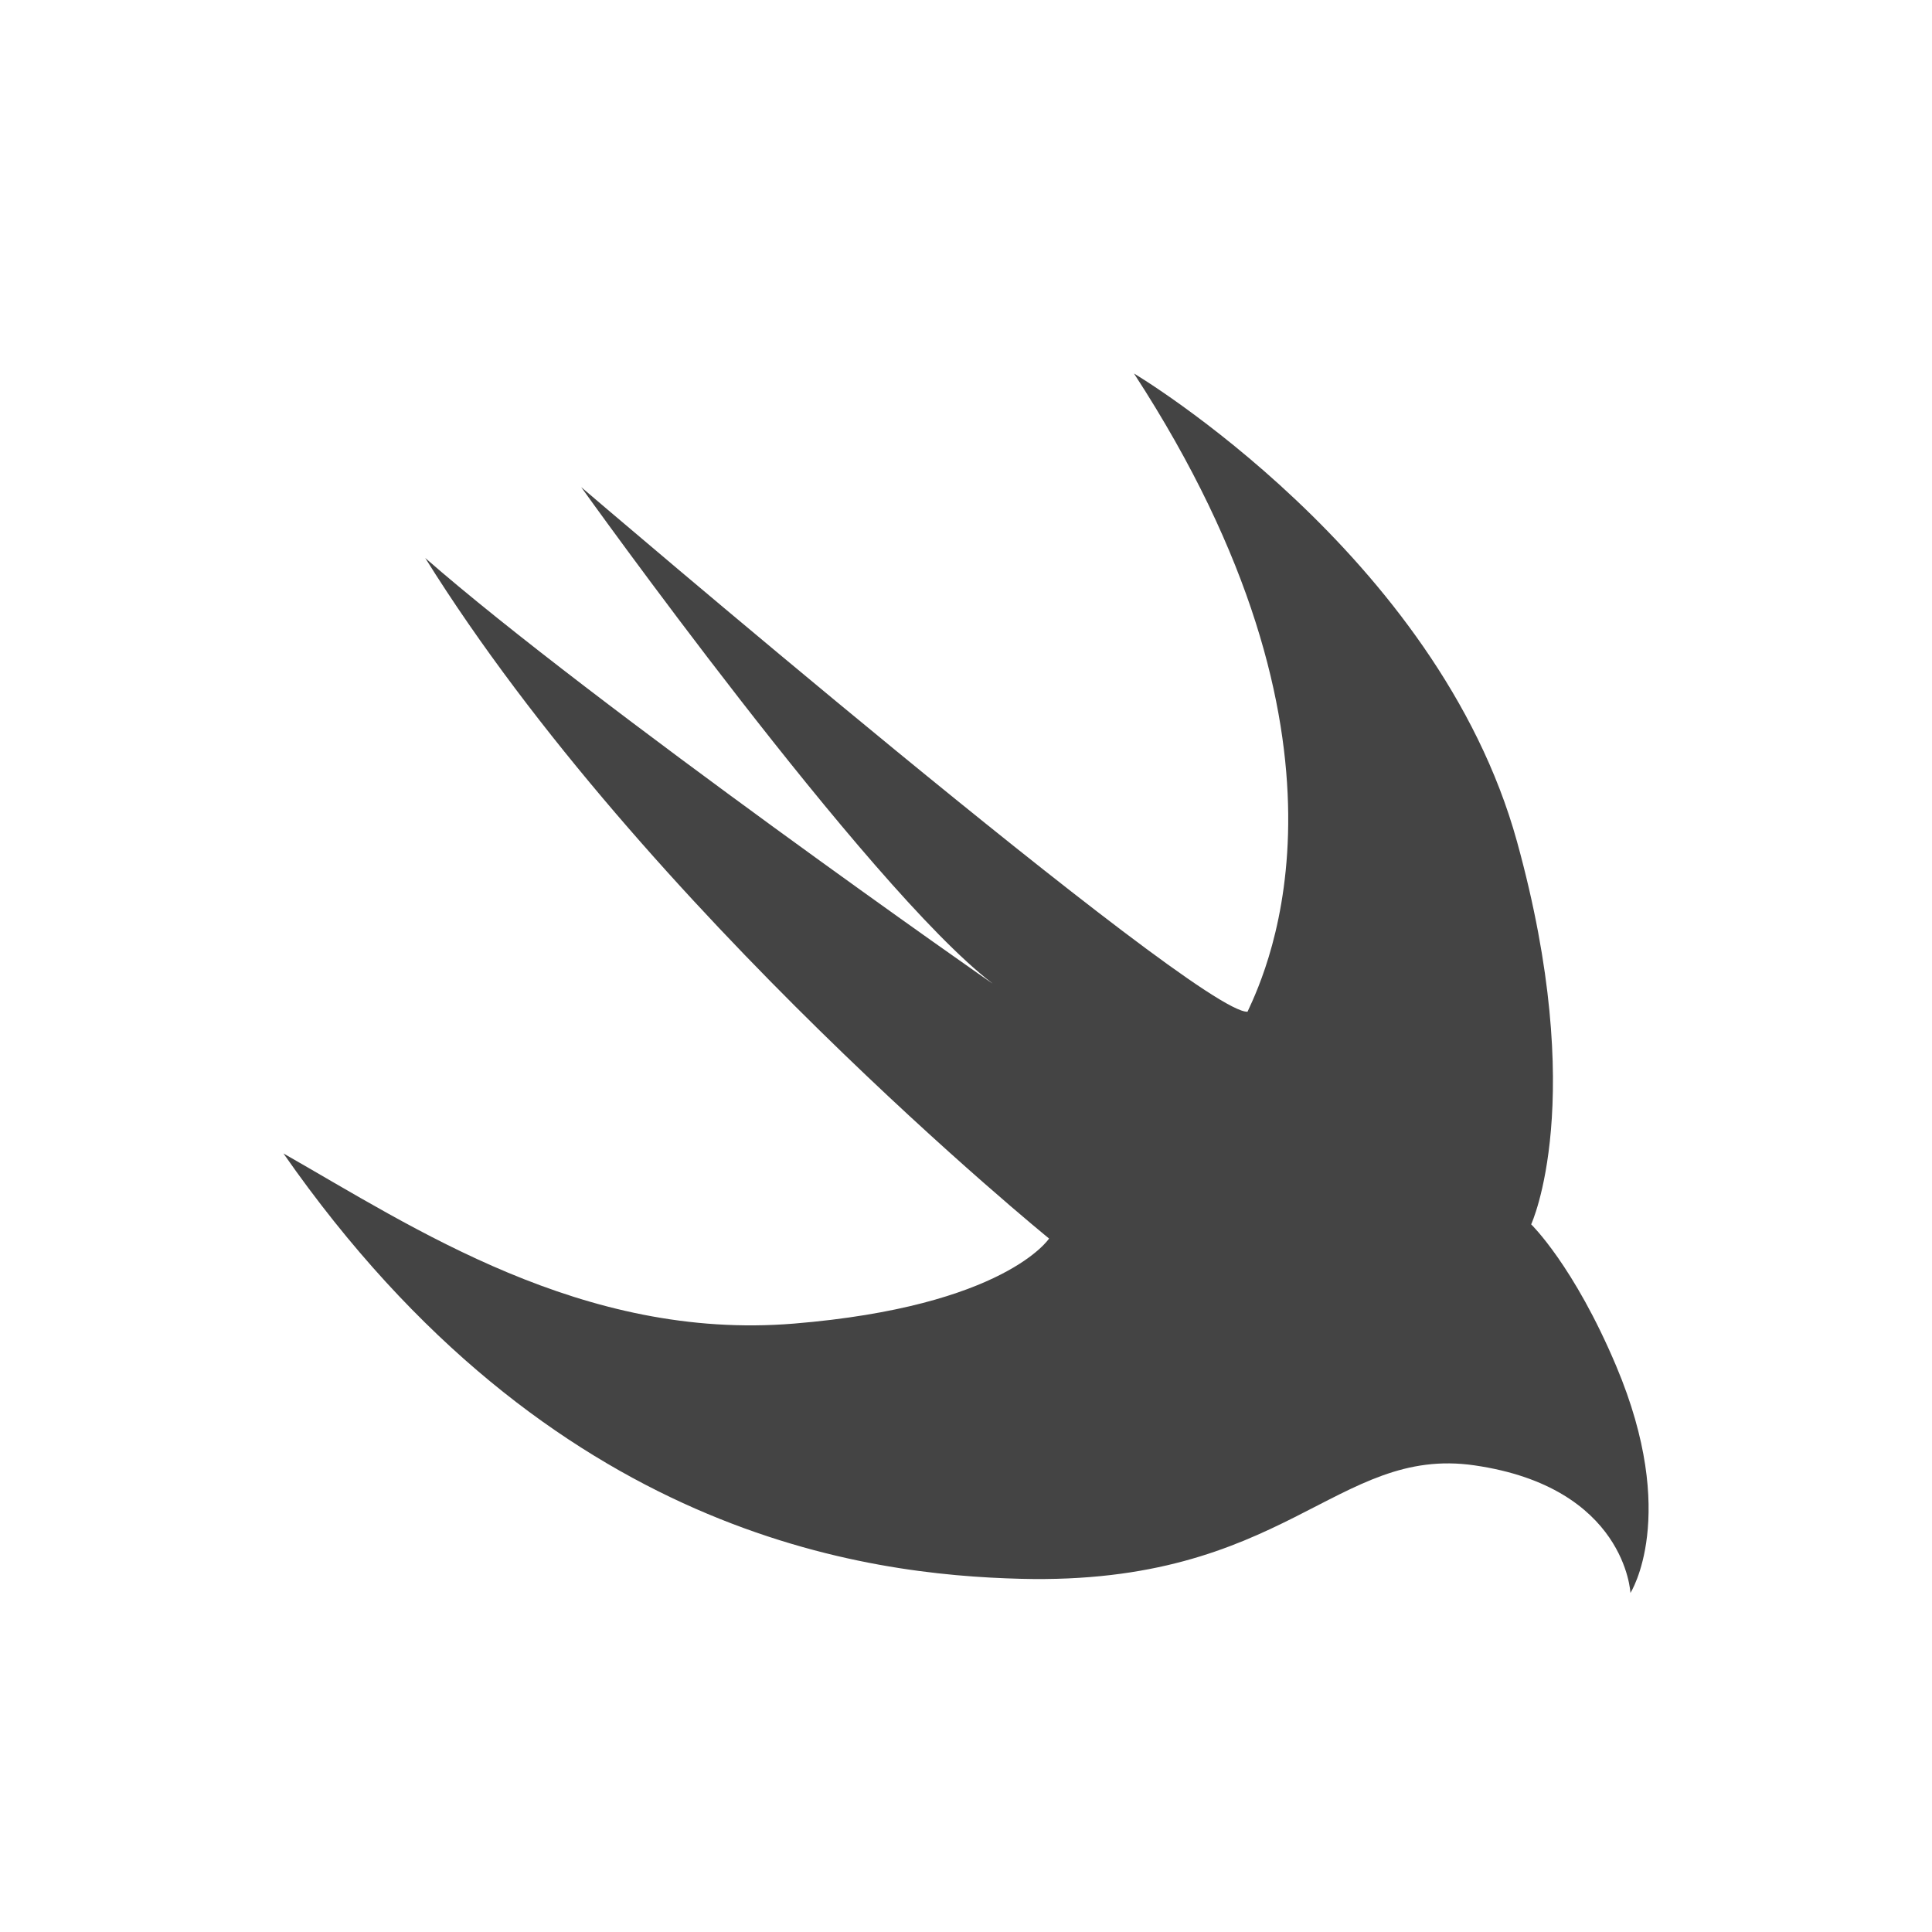
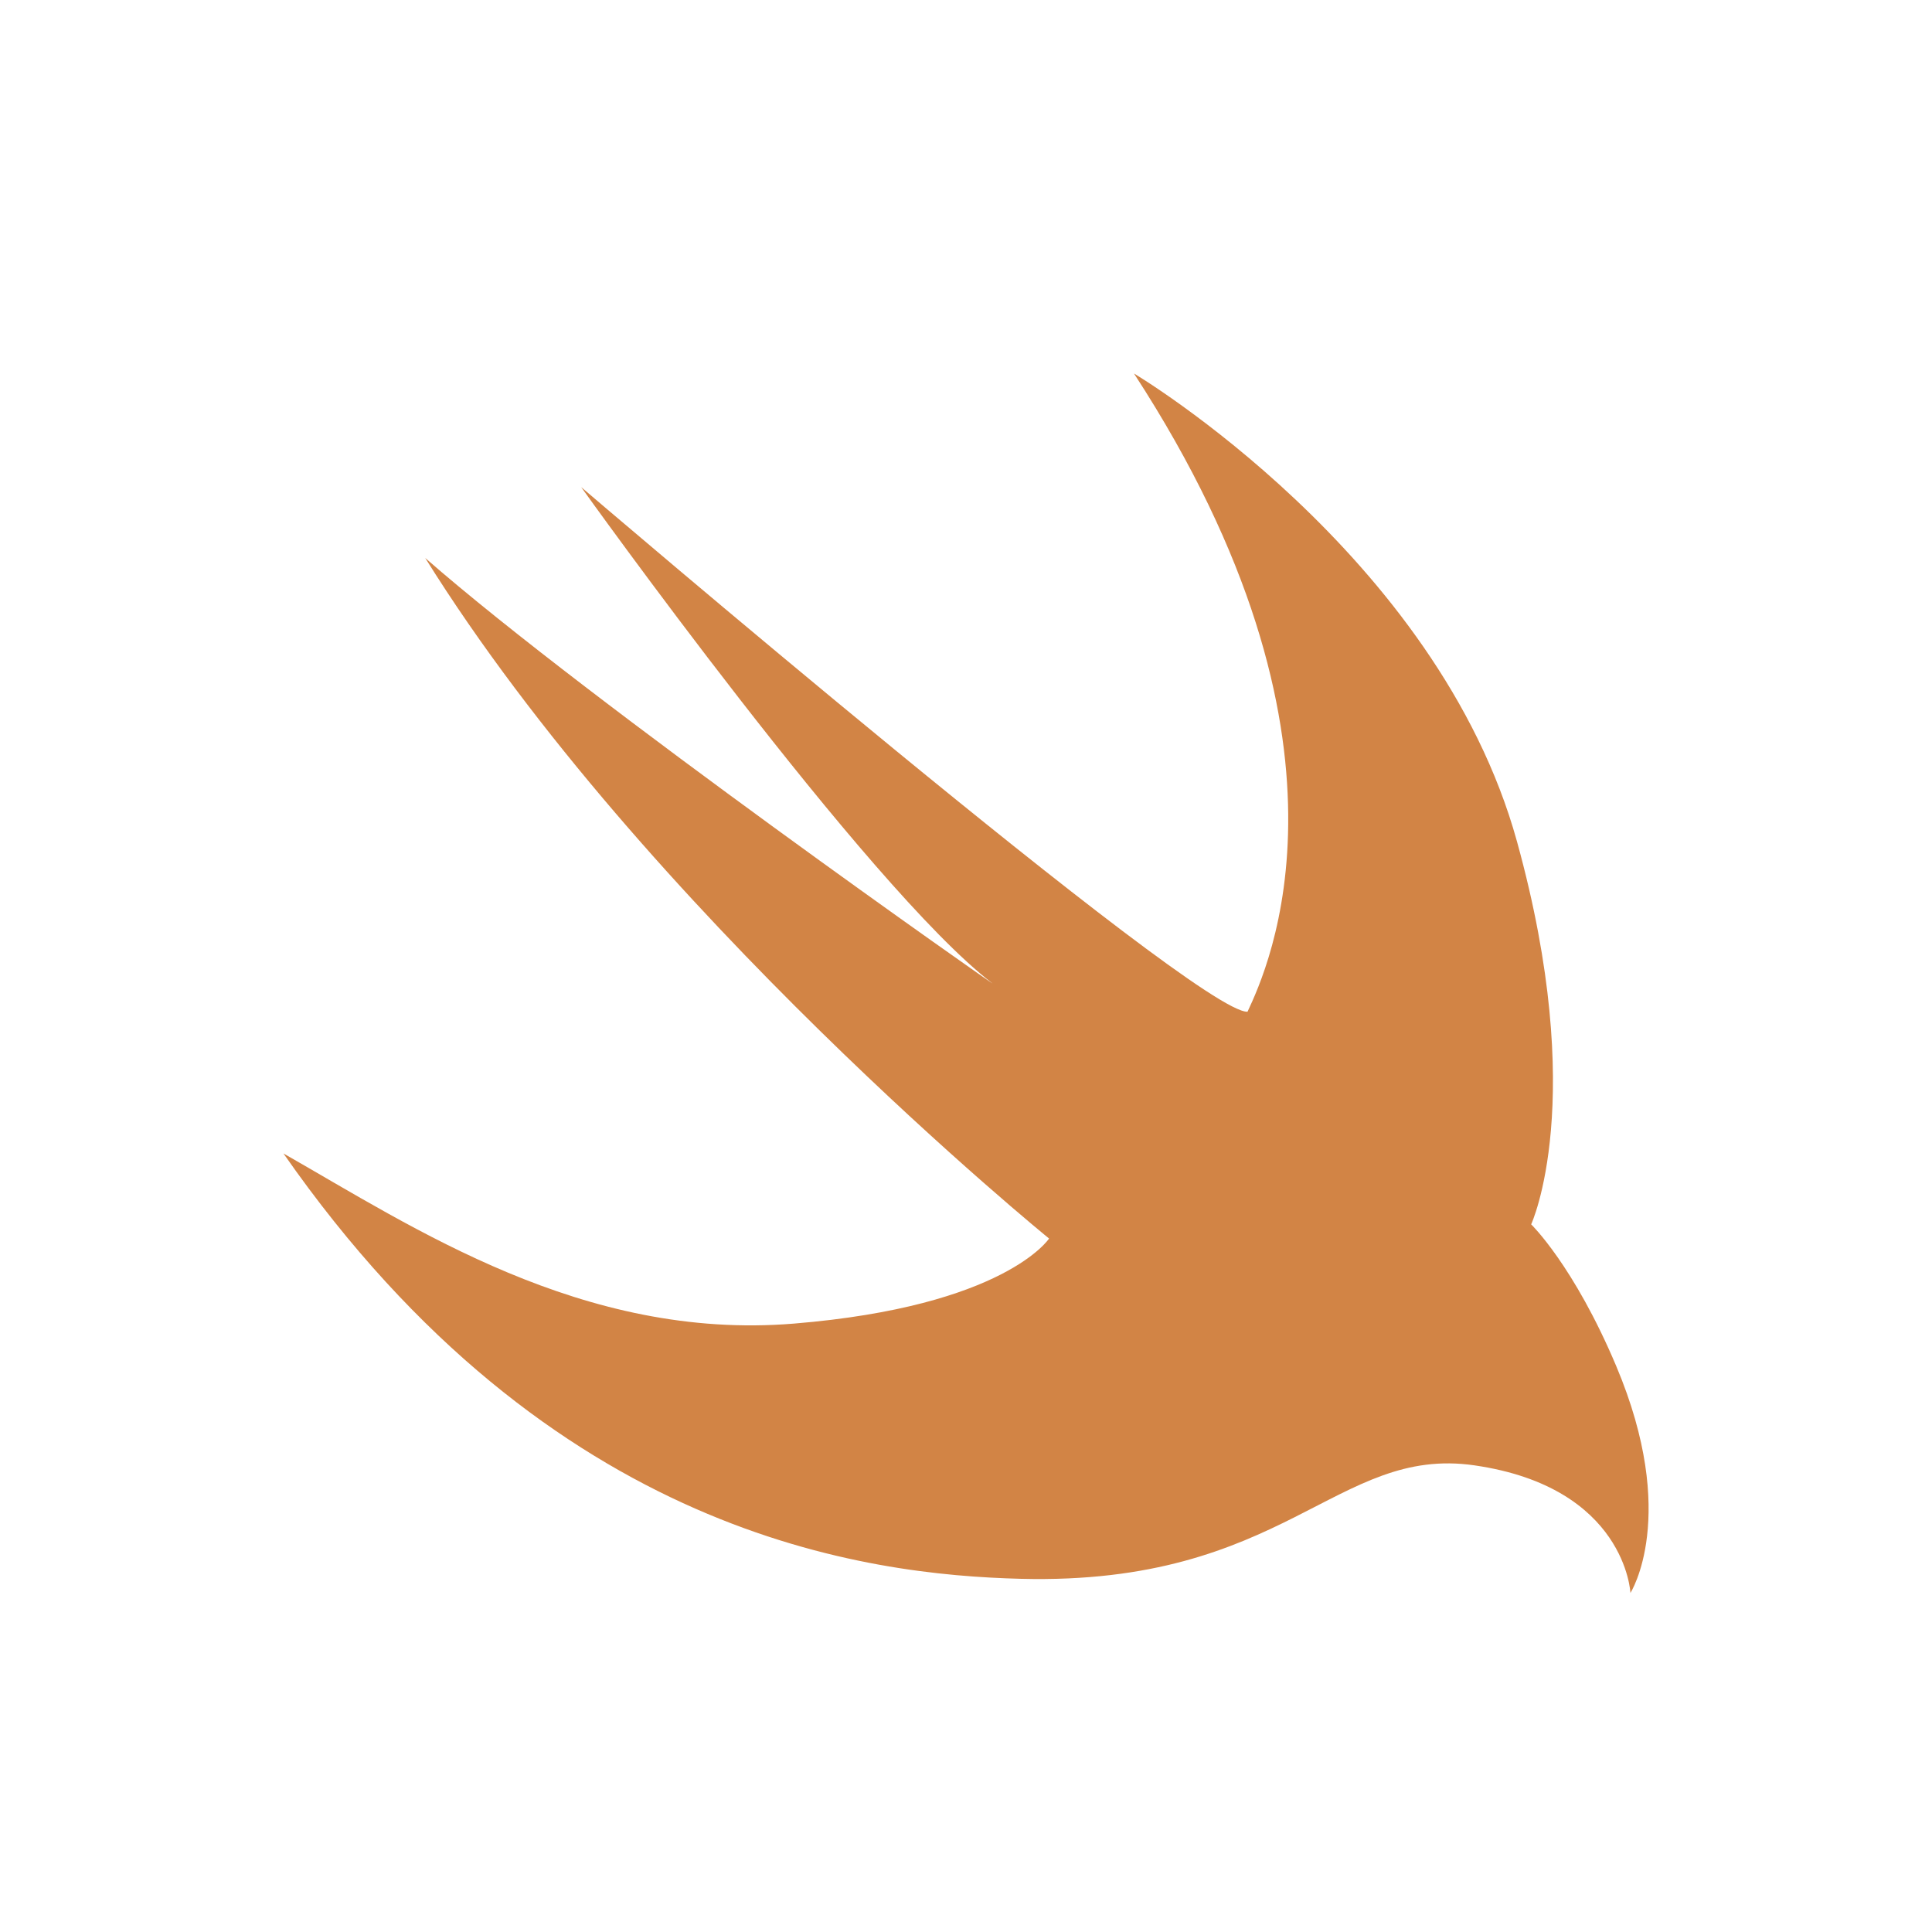
<svg xmlns="http://www.w3.org/2000/svg" version="1.1" width="32" height="32" viewBox="0 0 32 32">
-   <path fill="#444444" d="M18.785 6.188c0 0 5.026 2.991 6.341 7.75 1.186 4.293 0.235 6.341 0.235 6.341s0.707 0.683 1.409 2.348c1.049 2.489 0.235 3.757 0.235 3.757s-0.077-1.75-2.583-2.113c-2.296-0.333-3.132 1.991-7.515 1.879-2.524-0.065-7.783-0.688-12.212-7.045 2.149 1.223 4.957 3.105 8.454 2.818s4.227-1.409 4.227-1.409-6.698-5.44-10.333-11.272c2.742 2.401 9.552 7.166 9.393 7.045-2.078-1.595-6.81-8.219-6.81-8.219s10.216 8.737 11.037 8.689c0.338-0.725 2.085-4.476-1.879-10.568z" />
+   <path fill="#D28445" d="M18.785 6.188c0 0 5.026 2.991 6.341 7.75 1.186 4.293 0.235 6.341 0.235 6.341s0.707 0.683 1.409 2.348c1.049 2.489 0.235 3.757 0.235 3.757s-0.077-1.75-2.583-2.113c-2.296-0.333-3.132 1.991-7.515 1.879-2.524-0.065-7.783-0.688-12.212-7.045 2.149 1.223 4.957 3.105 8.454 2.818s4.227-1.409 4.227-1.409-6.698-5.44-10.333-11.272c2.742 2.401 9.552 7.166 9.393 7.045-2.078-1.595-6.81-8.219-6.81-8.219s10.216 8.737 11.037 8.689c0.338-0.725 2.085-4.476-1.879-10.568z" />
</svg>
